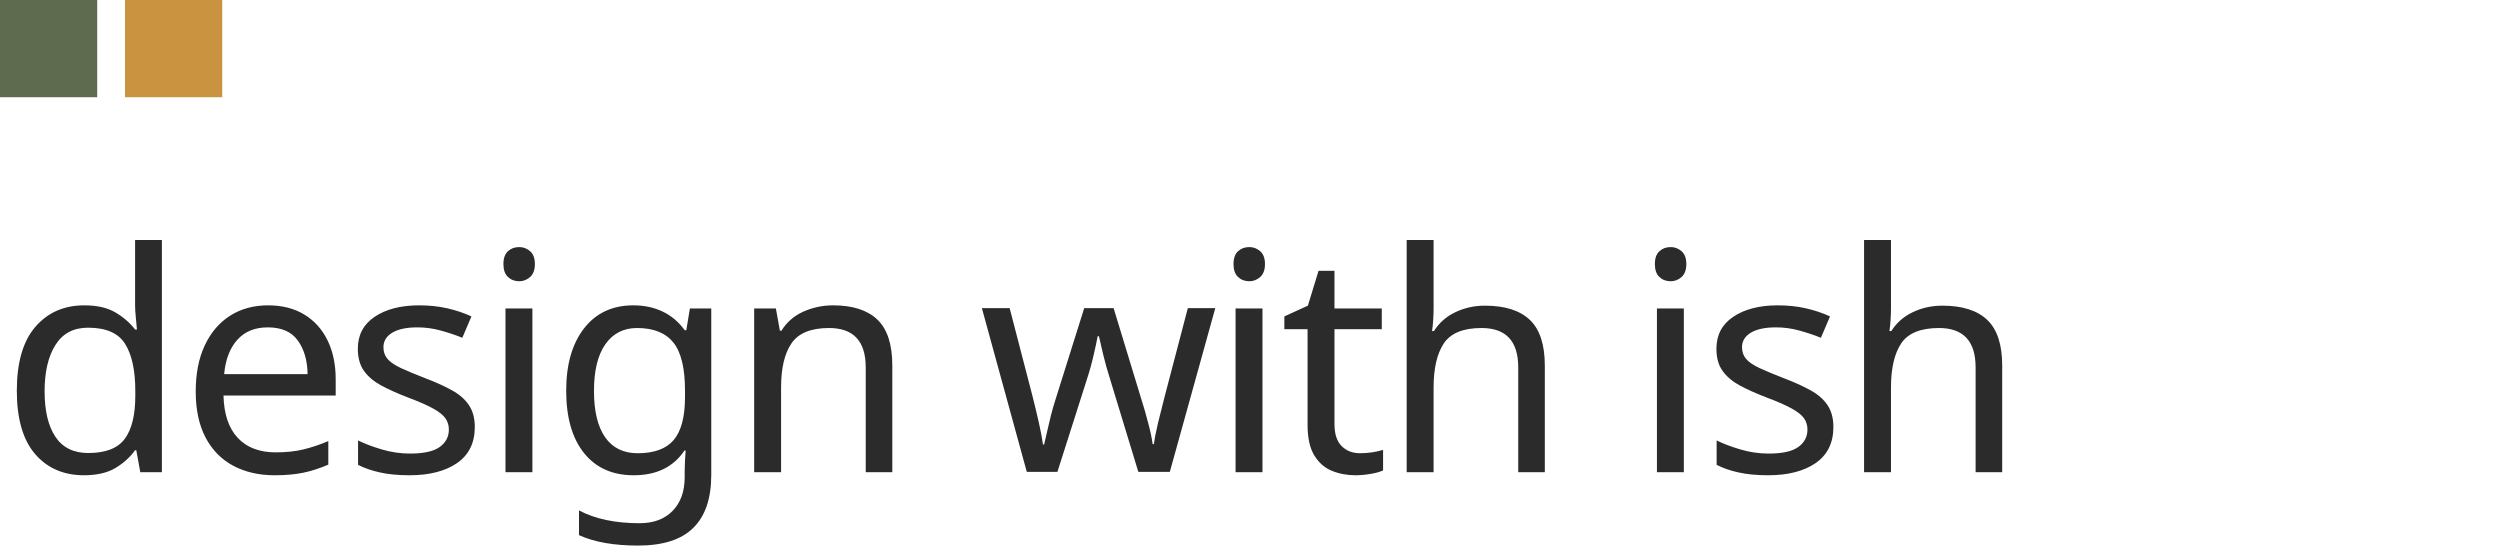
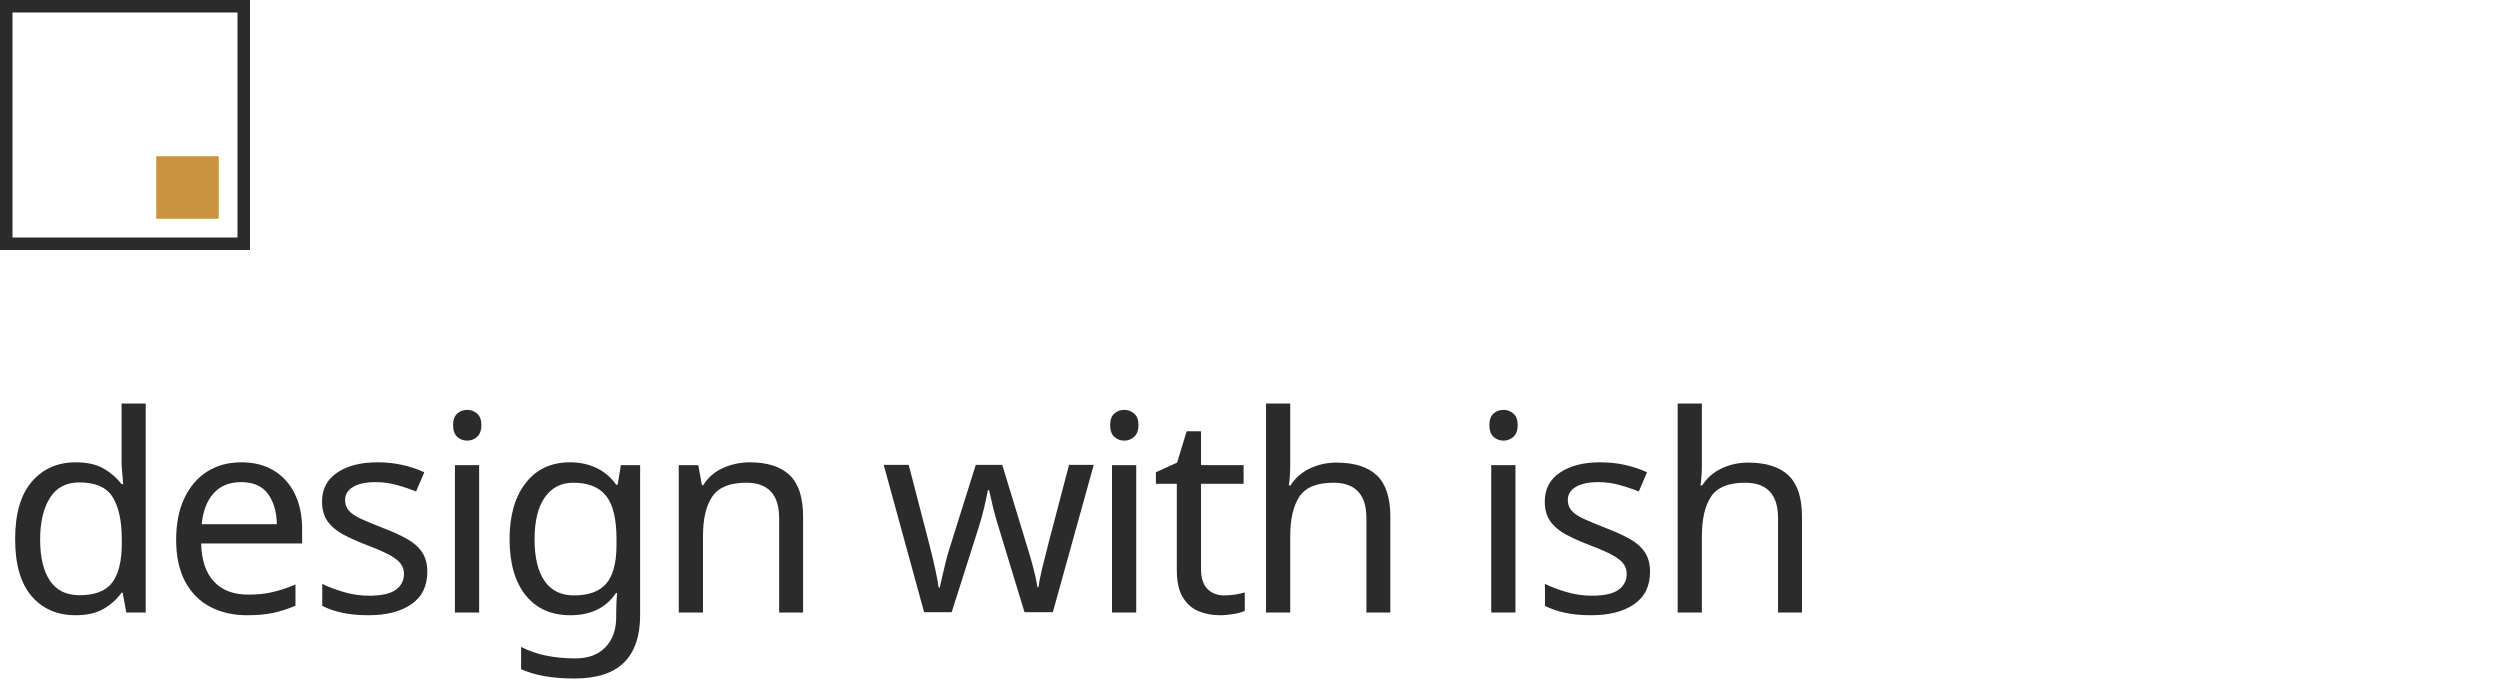
- <svg xmlns="http://www.w3.org/2000/svg" width="360" height="80" viewBox="0 0 360 80" role="img" aria-label="design with ish">
-   <rect width="14" height="14" fill="#5E6B4F" />
-   <rect x="18" width="14" height="14" fill="#C9933F" />
-   <text x="0" y="68" font-family="Archivo, system-ui, sans-serif" font-weight="500" font-size="44" letter-spacing="-1.3" fill="#2B2B2B">design with ish</text>
+ <svg xmlns="http://www.w3.org/2000/svg" width="400" height="112" viewBox="0 0 400 112" role="img" aria-label="design with ish">
+   <rect x="1" y="1" width="38" height="38" fill="none" stroke="#2B2B2B" stroke-width="2" />
+   <rect x="25" y="25" width="10" height="10" fill="#C9933F" />
+   <text x="0" y="98" font-family="Archivo, system-ui, sans-serif" font-weight="500" font-size="44" letter-spacing="-1.3" fill="#2B2B2B">design with ish</text>
</svg>
